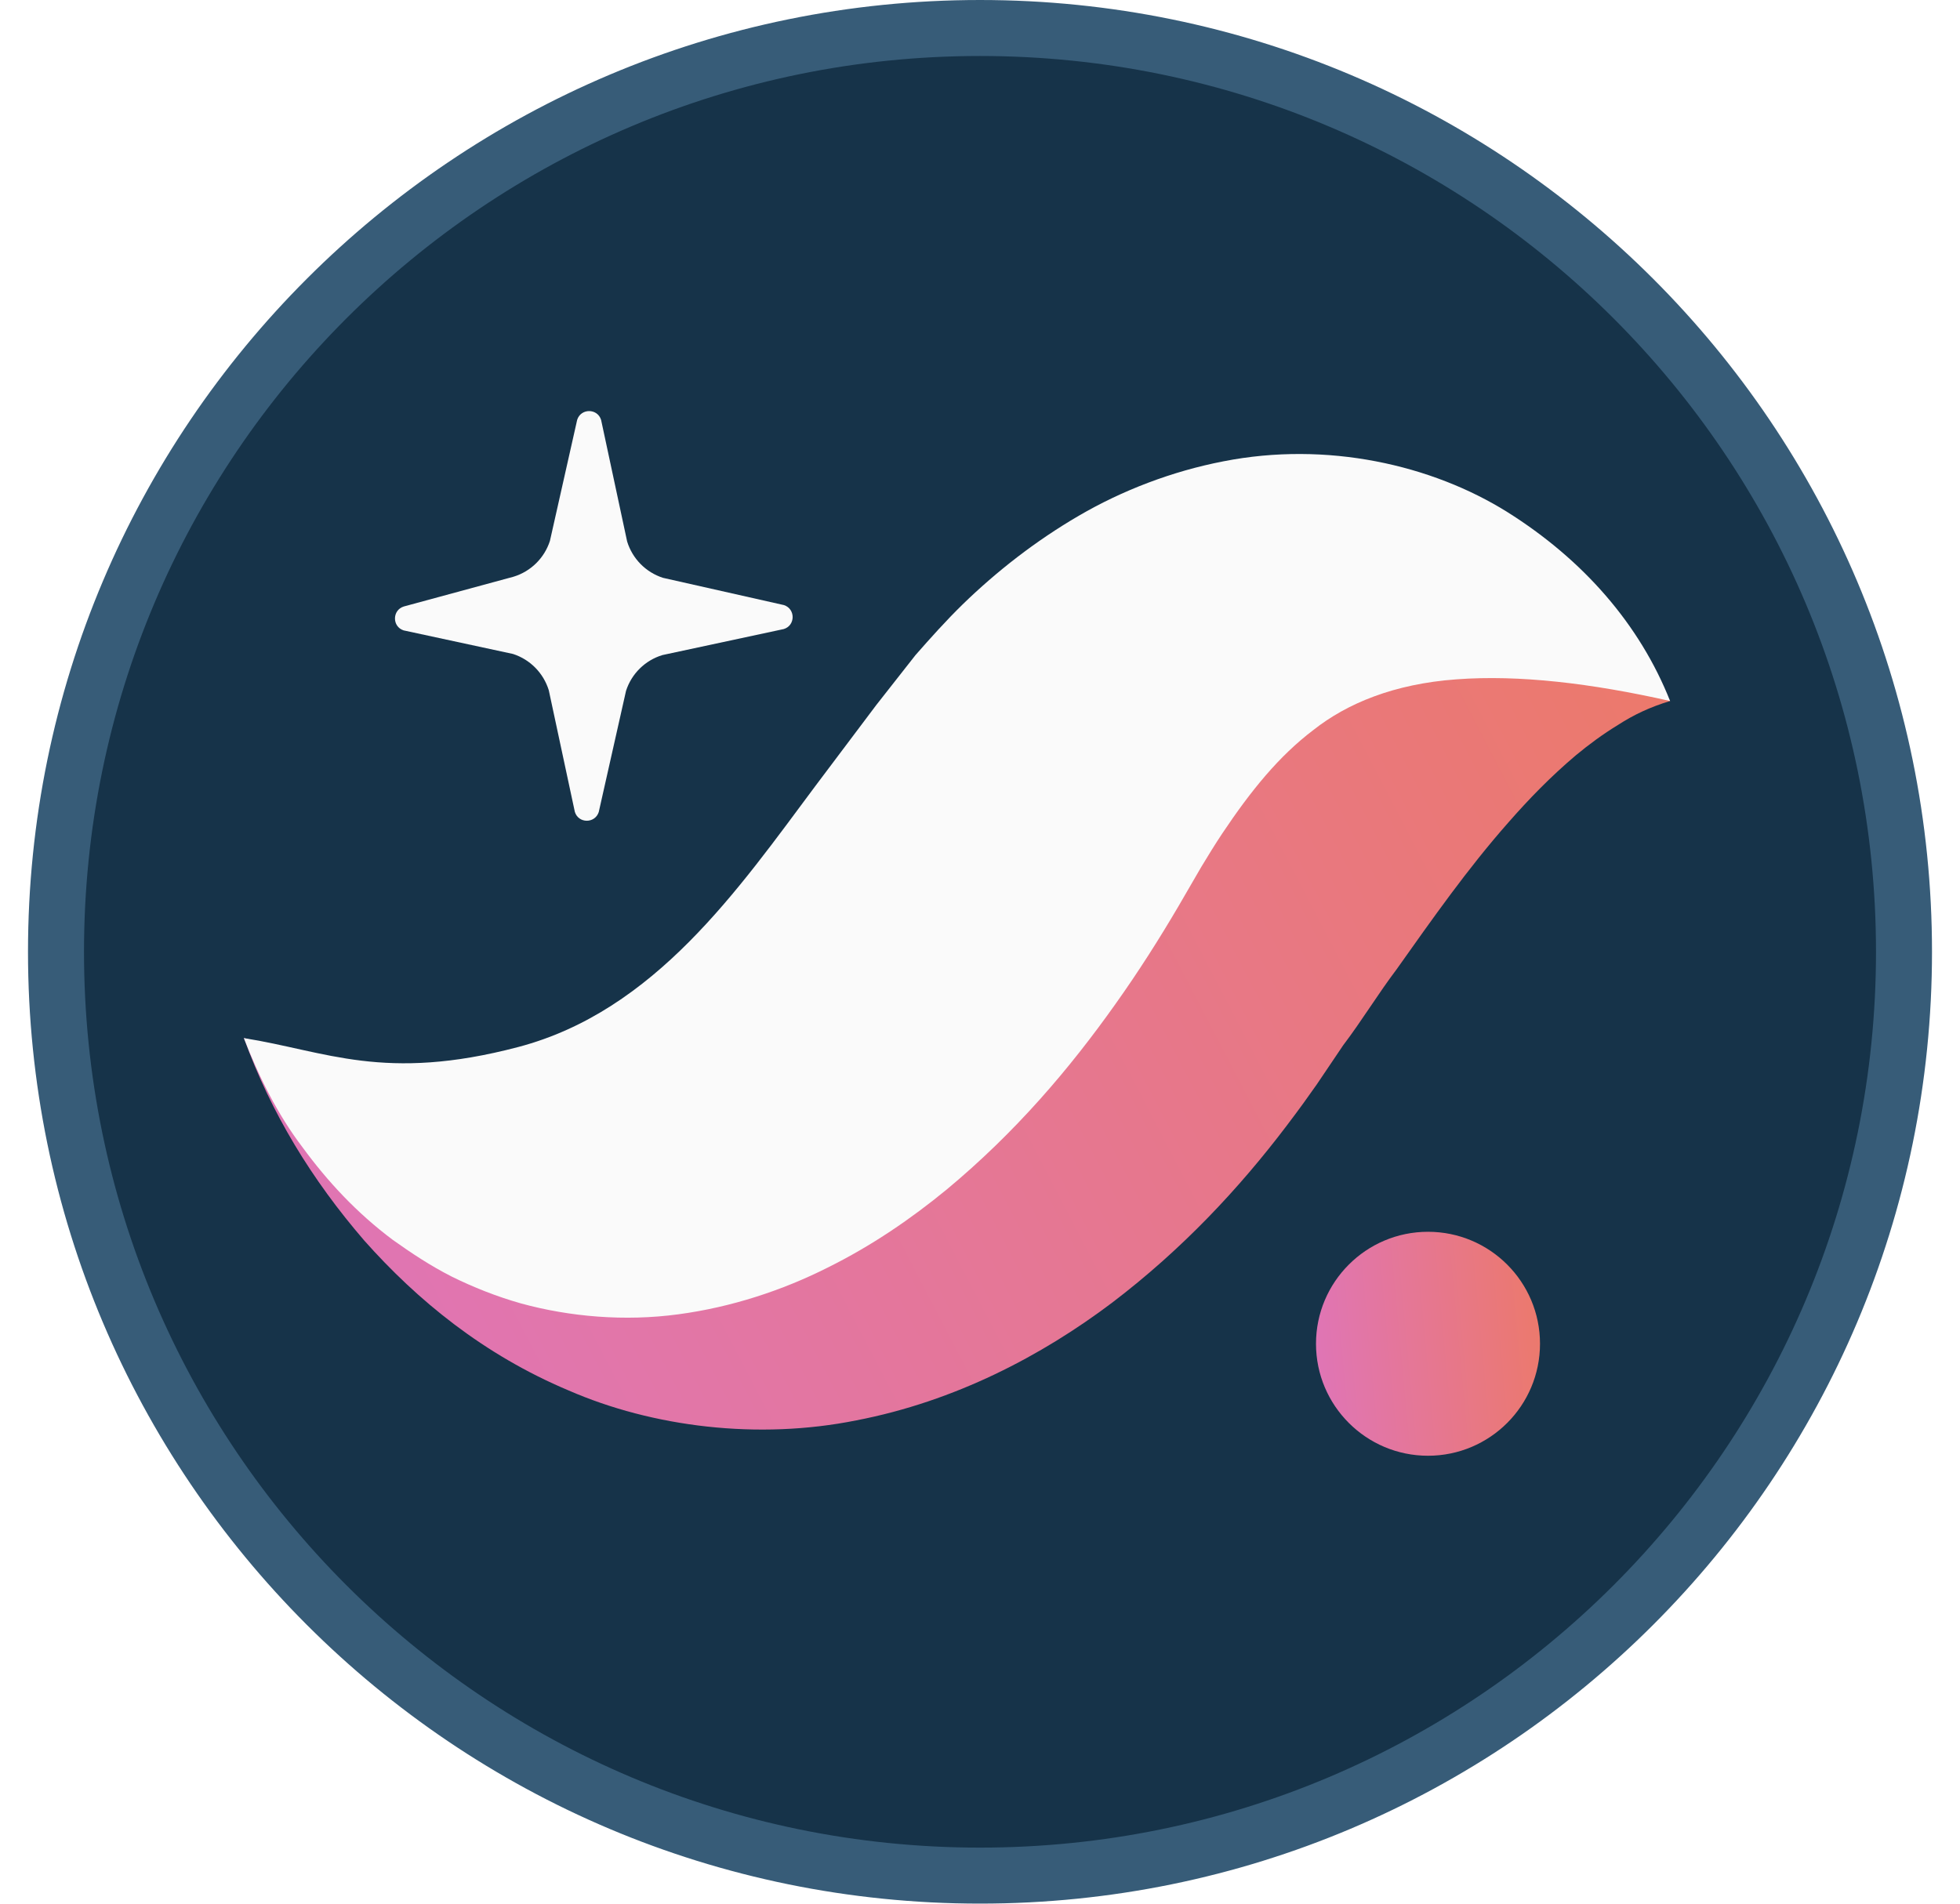
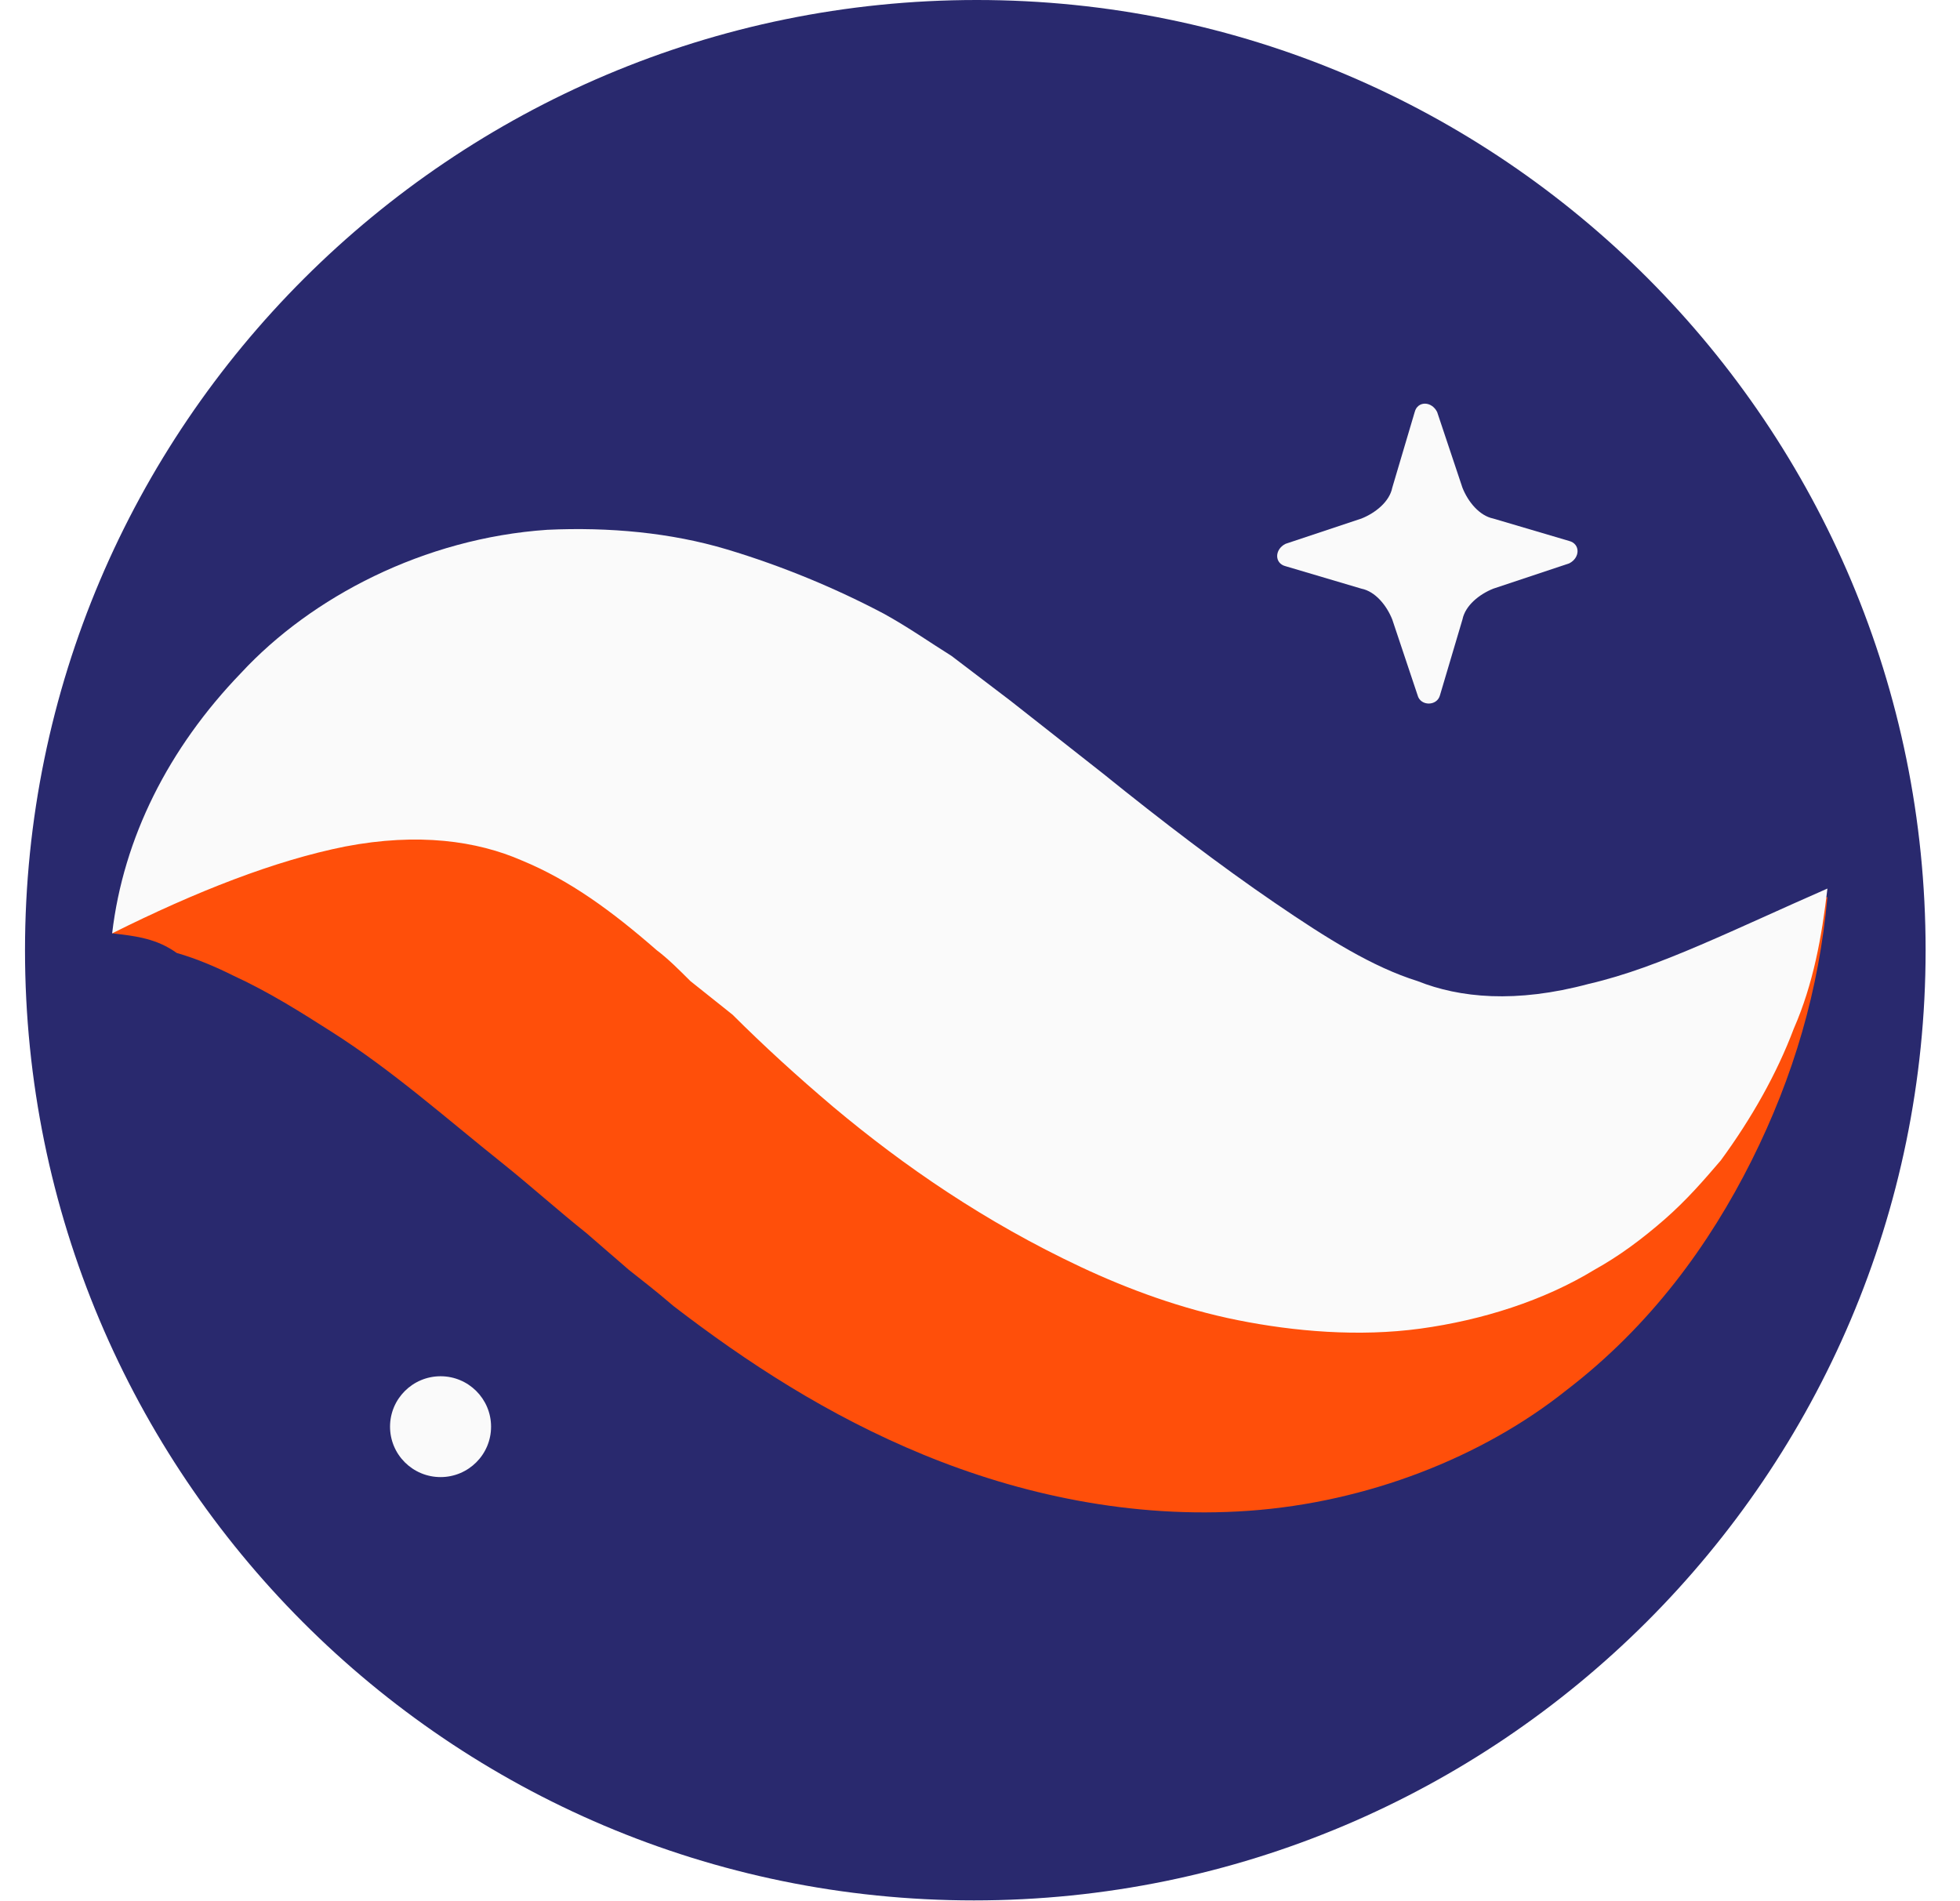
- <svg xmlns="http://www.w3.org/2000/svg" width="35" height="34" viewBox="0 0 35 34" fill="none">
-   <g id="icon-ethereum">
-     <path id="BG" d="M17.5 33.499C8.387 33.499 1 26.112 1 17C1 7.887 8.387 0.5 17.5 0.5C26.612 0.5 34 7.887 34 17C34 26.112 26.612 33.499 17.5 33.499Z" fill="#163349" stroke="#375C78" />
-     <path id="Star" fill-rule="evenodd" clip-rule="evenodd" d="M10.692 14.503L11.179 12.339C11.278 12.032 11.52 11.794 11.828 11.7L13.996 11.235C14.206 11.171 14.207 10.875 13.999 10.807L11.838 10.32C11.532 10.221 11.294 9.979 11.199 9.672L10.734 7.5C10.67 7.291 10.375 7.289 10.307 7.497L9.82 9.661C9.721 9.967 9.479 10.206 9.171 10.3L7.211 10.832C7.002 10.897 7 11.192 7.208 11.259L9.161 11.68C9.467 11.779 9.705 12.021 9.8 12.329L10.265 14.5C10.329 14.71 10.624 14.712 10.692 14.503Z" fill="#FAFAFA" />
-     <path id="Orange" fill-rule="evenodd" clip-rule="evenodd" d="M29.824 12.52C29.318 11.955 28.529 11.637 27.762 11.506C26.989 11.381 26.178 11.392 25.415 11.528C23.871 11.789 22.468 12.429 21.244 13.217C20.609 13.605 20.067 14.053 19.506 14.509C19.235 14.74 18.988 14.985 18.732 15.227L18.03 15.926C17.267 16.723 16.516 17.449 15.788 18.051C15.058 18.65 14.376 19.105 13.703 19.422C13.03 19.742 12.311 19.93 11.373 19.96C10.444 19.992 9.344 19.825 8.168 19.548C6.985 19.272 5.743 18.879 4.356 18.541C4.84 19.884 5.569 21.071 6.505 22.157C7.452 23.223 8.635 24.195 10.154 24.834C11.652 25.487 13.534 25.722 15.293 25.368C17.057 25.028 18.605 24.212 19.857 23.268C21.111 22.314 22.126 21.228 22.982 20.098C23.218 19.786 23.343 19.612 23.514 19.368L23.986 18.668C24.315 18.235 24.614 17.742 24.939 17.313C25.576 16.415 26.204 15.518 26.934 14.691C27.301 14.272 27.689 13.871 28.146 13.485C28.374 13.297 28.621 13.113 28.894 12.947C29.171 12.768 29.463 12.628 29.824 12.52Z" fill="url(#paint0_linear_877_30713)" />
-     <path id="White" fill-rule="evenodd" clip-rule="evenodd" d="M29.823 12.52C29.28 11.15 28.271 9.996 26.916 9.145C25.569 8.303 23.698 7.874 21.844 8.24C20.929 8.417 20.041 8.758 19.263 9.212C18.488 9.664 17.793 10.209 17.192 10.793C16.892 11.086 16.619 11.392 16.349 11.699L15.647 12.593L14.564 14.033C13.182 15.886 11.695 18.056 9.254 18.7C6.857 19.331 5.818 18.772 4.355 18.541C4.623 19.231 4.954 19.902 5.403 20.492C5.844 21.094 6.365 21.659 7.012 22.143C7.339 22.376 7.684 22.606 8.068 22.801C8.449 22.989 8.861 23.154 9.301 23.279C10.175 23.519 11.159 23.603 12.112 23.474C13.065 23.347 13.976 23.044 14.773 22.643C15.575 22.246 16.274 21.762 16.898 21.251C18.139 20.221 19.104 19.082 19.919 17.932C20.329 17.356 20.701 16.77 21.045 16.184L21.45 15.486C21.574 15.282 21.699 15.076 21.827 14.885C22.34 14.117 22.842 13.501 23.452 13.039C24.053 12.564 24.891 12.214 26.01 12.133C27.124 12.05 28.41 12.202 29.823 12.52Z" fill="#FAFAFA" />
-     <path id="Planet" fill-rule="evenodd" clip-rule="evenodd" d="M23.5 24C23.5 25.104 24.396 26 25.5 26C26.605 26 27.5 25.104 27.5 24C27.5 22.896 26.605 22 25.5 22C24.396 22 23.5 22.896 23.5 24Z" fill="url(#paint1_linear_877_30713)" />
+ <svg xmlns="http://www.w3.org/2000/svg" width="33" height="32" viewBox="0 0 33 32" fill="none">
+   <g id="Starknet">
+     <path id="Marvel" d="M32.421 16C32.421 24.826 25.237 32 16.398 32C7.559 32 0.421 24.826 0.421 16C0.421 7.175 7.606 0 16.445 0C25.284 0 32.421 7.174 32.421 16" fill="#29296E" />
+     <path id="Star" d="M23.867 11.705L23.441 10.431C23.347 10.195 23.157 9.959 22.921 9.912L21.645 9.534C21.456 9.487 21.456 9.251 21.645 9.157L22.921 8.732C23.157 8.638 23.394 8.449 23.441 8.213L23.819 6.938C23.867 6.75 24.103 6.75 24.197 6.938L24.623 8.213C24.717 8.449 24.907 8.684 25.143 8.732L26.419 9.109C26.608 9.157 26.608 9.392 26.419 9.487L25.143 9.912C24.907 10.006 24.671 10.195 24.623 10.431L24.245 11.705C24.197 11.894 23.914 11.894 23.867 11.705Z" fill="#FAFAFA" />
+     <path id="Orange_wave" d="M1.887 15.717C2.265 14.962 3.021 14.395 3.825 14.065C4.629 13.735 5.479 13.499 6.331 13.452C8.032 13.31 9.734 13.594 11.246 14.065C12.05 14.302 12.759 14.632 13.468 14.962C13.799 15.151 14.177 15.339 14.508 15.528L15.453 16.094C16.493 16.708 17.486 17.274 18.431 17.746C19.377 18.171 20.227 18.454 21.031 18.643C21.835 18.785 22.638 18.785 23.678 18.548C24.671 18.312 25.805 17.84 26.987 17.227C28.168 16.613 29.397 15.811 30.768 15.103C30.626 16.66 30.201 18.123 29.492 19.54C28.783 20.956 27.79 22.324 26.372 23.41C24.954 24.542 23.016 25.297 21.031 25.439C19.046 25.581 17.155 25.156 15.548 24.495C13.94 23.834 12.57 22.938 11.341 21.993C11.011 21.71 10.821 21.569 10.585 21.38L9.876 20.766C9.403 20.389 8.93 19.964 8.458 19.586C7.512 18.831 6.614 18.029 5.574 17.368C5.054 17.037 4.534 16.707 3.92 16.424C3.636 16.282 3.306 16.141 2.975 16.046C2.644 15.81 2.313 15.763 1.887 15.716" fill="#FF4F0A" />
+     <path id="White_wave" d="M1.888 15.717C2.077 14.113 2.833 12.602 4.062 11.328C5.244 10.054 7.134 9.063 9.214 8.921C10.254 8.873 11.294 8.968 12.239 9.251C13.185 9.535 14.083 9.912 14.887 10.337C15.312 10.573 15.643 10.809 16.021 11.045L17.013 11.8L18.573 13.027C19.566 13.829 20.558 14.584 21.457 15.198C22.355 15.812 23.111 16.283 23.867 16.52C24.576 16.803 25.521 16.897 26.75 16.567C27.365 16.425 27.98 16.19 28.641 15.907C29.303 15.624 30.011 15.293 30.768 14.962C30.674 15.765 30.532 16.567 30.201 17.322C29.917 18.077 29.491 18.832 28.972 19.54C28.688 19.871 28.405 20.201 28.027 20.532C27.648 20.862 27.27 21.145 26.845 21.381C25.994 21.9 24.954 22.23 23.915 22.372C22.875 22.514 21.787 22.419 20.842 22.23C19.897 22.041 18.999 21.711 18.195 21.333C16.588 20.578 15.217 19.634 14.035 18.643C13.421 18.124 12.854 17.605 12.334 17.086L11.624 16.52C11.435 16.331 11.246 16.142 11.057 16C10.301 15.34 9.591 14.821 8.788 14.49C8.032 14.159 7.04 14.018 5.811 14.254C4.629 14.49 3.305 15.009 1.887 15.717" fill="#FAFAFA" />
+     <path id="Circle" d="M7.418 24.872C7.887 24.872 8.268 24.492 8.268 24.023C8.268 23.554 7.887 23.174 7.418 23.174C6.948 23.174 6.567 23.554 6.567 24.023C6.567 24.492 6.948 24.872 7.418 24.872Z" fill="#FAFAFA" />
  </g>
-   <defs>
-     <linearGradient id="paint0_linear_877_30713" x1="29.687" y1="12.039" x2="-11.933" y2="33.694" gradientUnits="userSpaceOnUse">
-       <stop stop-color="#EC796B" />
-       <stop offset="1" stop-color="#D672EF" />
-     </linearGradient>
-     <linearGradient id="paint1_linear_877_30713" x1="27.499" y1="22.597" x2="20.209" y2="23.28" gradientUnits="userSpaceOnUse">
-       <stop stop-color="#EC796B" />
-       <stop offset="1" stop-color="#D672EF" />
-     </linearGradient>
-   </defs>
</svg>
